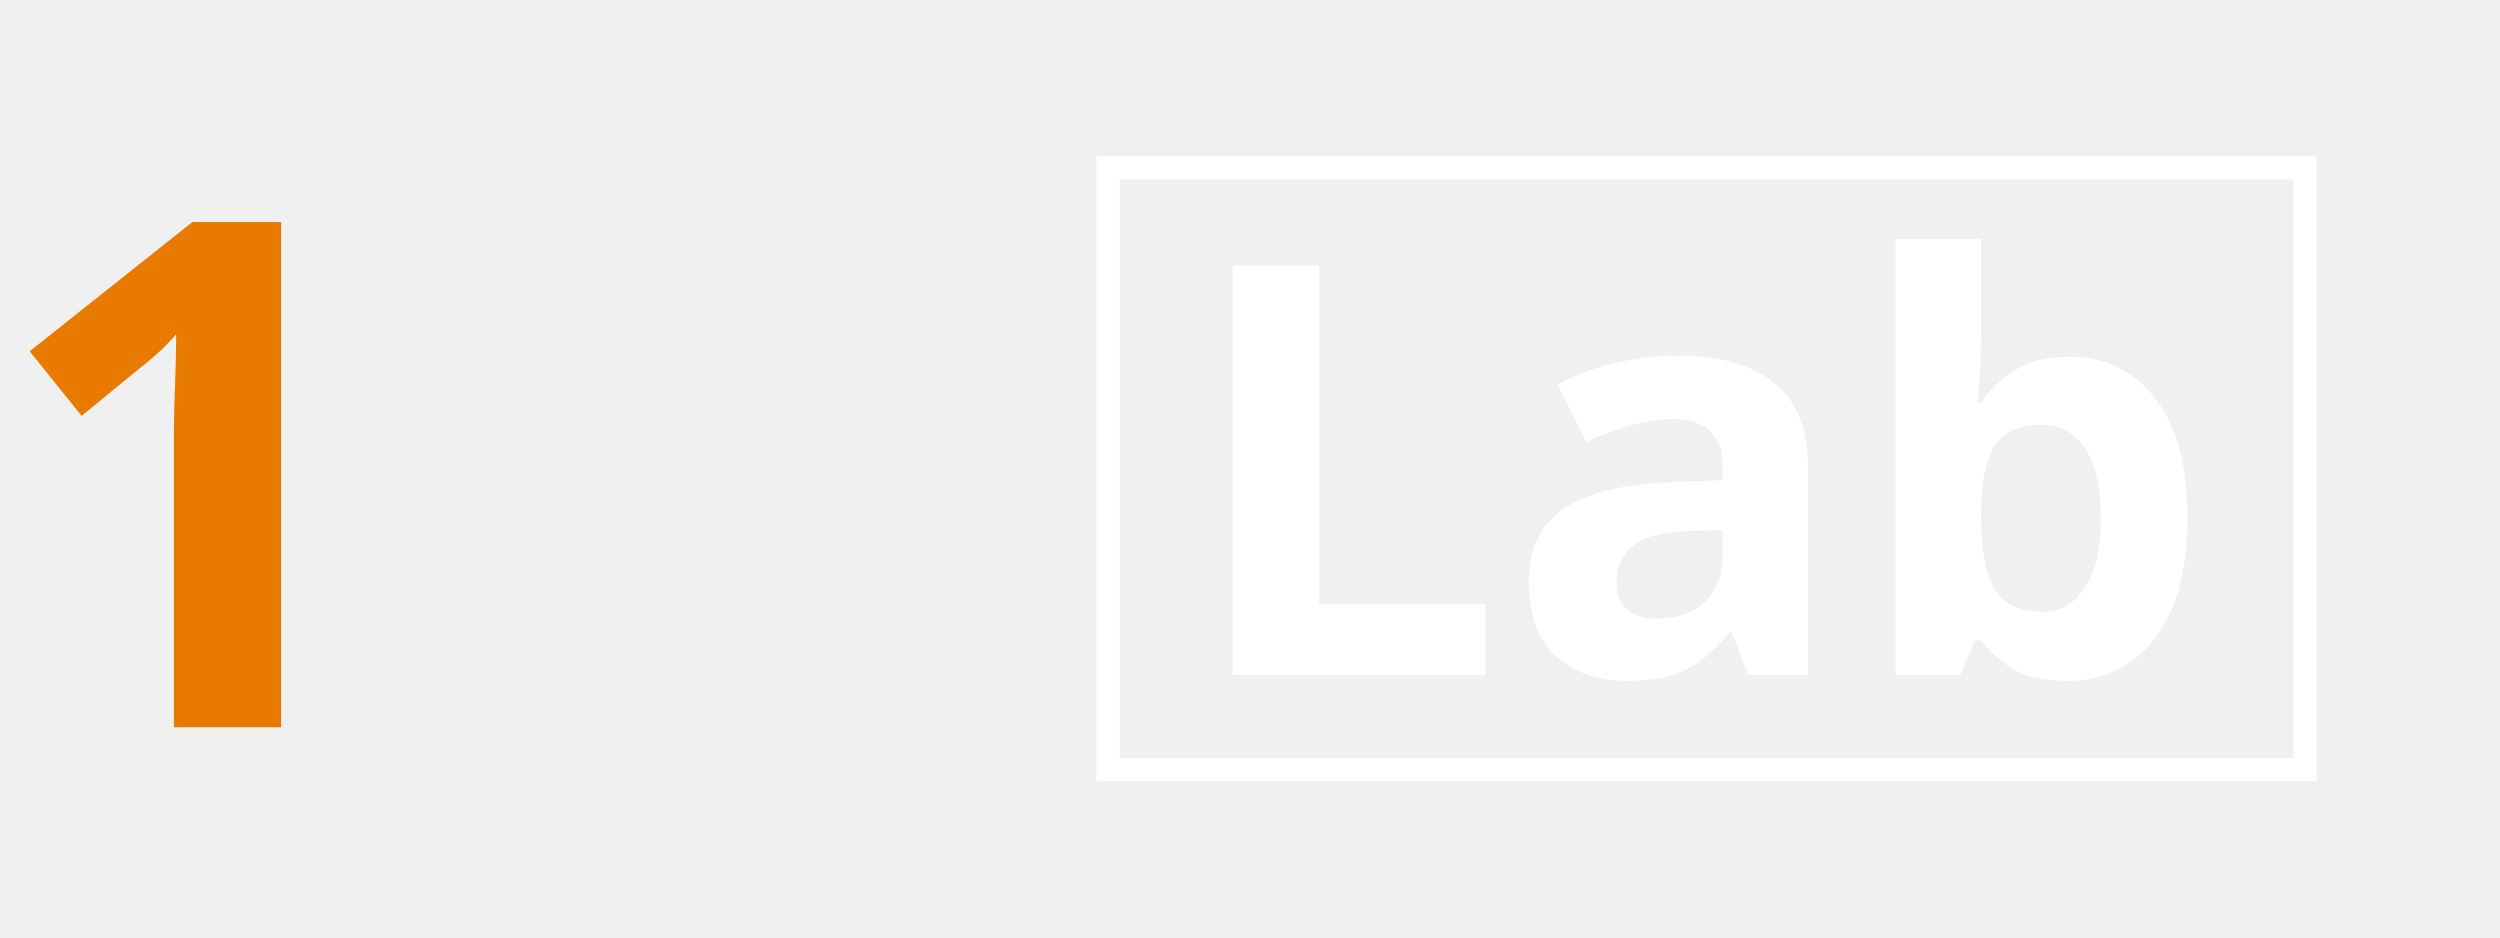
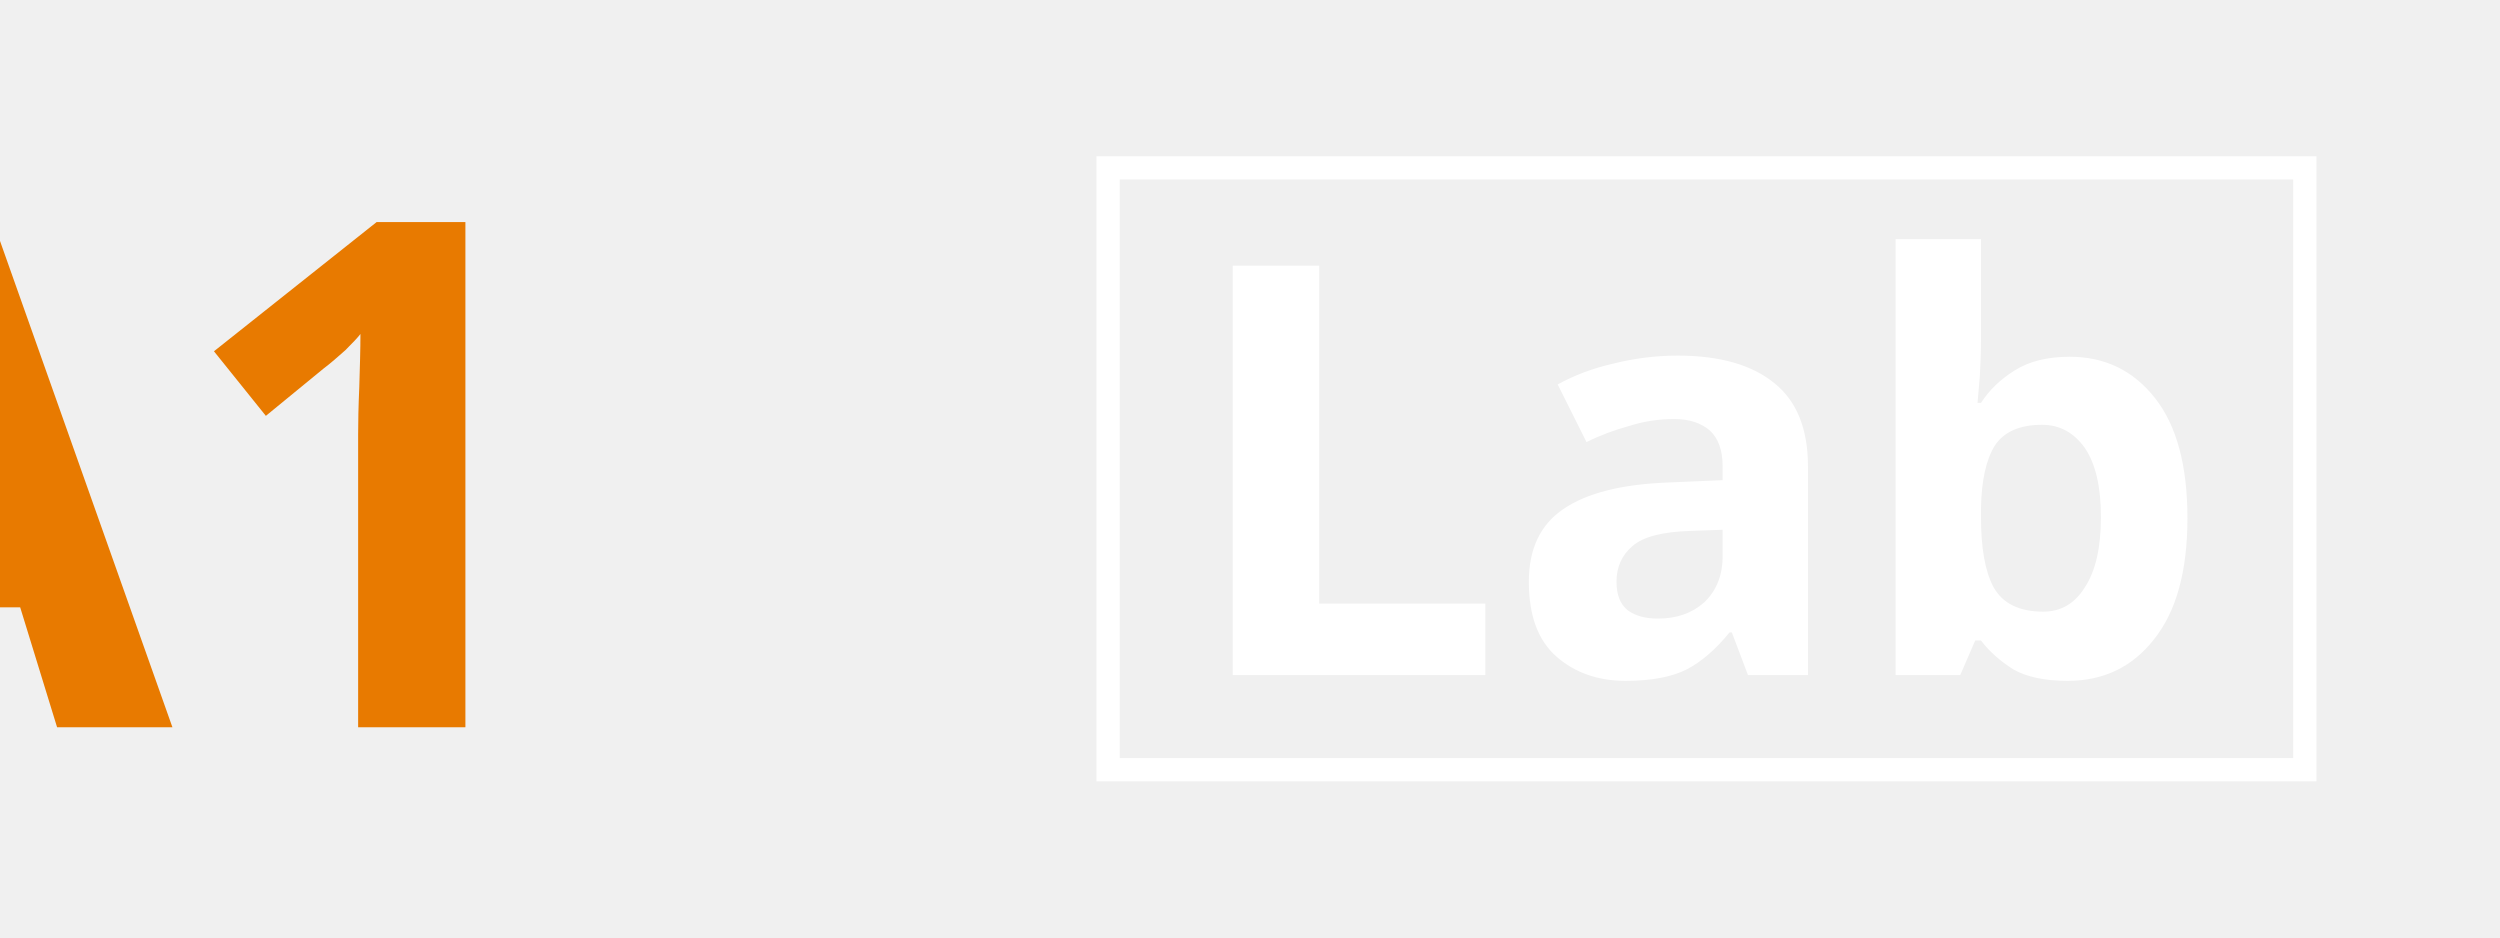
<svg xmlns="http://www.w3.org/2000/svg" width="128" height="48" viewBox="0 0 33.867 12.7" version="1.1" id="svg8">
  <defs id="defs2" />
  <g id="layer1" transform="translate(0,-284.3)">
    <rect style="opacity:1;fill:#fff000;fill-opacity:0;stroke-width:0.265" id="rect833" width="13.271" height="13.933" x="-16.96" y="285.179" />
-     <g id="g840">
-       <text id="text12" y="294.154" x="8.007" style="font-style:normal;font-variant:normal;font-weight:800;font-stretch:normal;font-size:9.601px;line-height:1.25;font-family:'JetBrains Mono';-inkscape-font-specification:'JetBrains Mono, Ultra-Bold';font-variant-ligatures:normal;font-variant-caps:normal;font-variant-numeric:normal;font-feature-settings:normal;text-align:center;letter-spacing:0px;word-spacing:0px;writing-mode:lr-tb;text-anchor:middle;opacity:1;fill:#e87a00;fill-opacity:1;stroke:none;stroke-width:0.24" xml:space="preserve">
-         <tspan style="font-style:normal;font-variant:normal;font-weight:800;font-stretch:normal;font-size:9.601px;font-family:'JetBrains Mono';-inkscape-font-specification:'JetBrains Mono, Ultra-Bold';font-variant-ligatures:normal;font-variant-caps:normal;font-variant-numeric:normal;font-feature-settings:normal;text-align:center;writing-mode:lr-tb;text-anchor:middle;fill:#e87a00;fill-opacity:1;stroke-width:0.24" y="294.154" x="8.007" id="tspan10">A1</tspan>
-       </text>
-       <g id="g832">
-         <text xml:space="preserve" style="font-style:normal;font-variant:normal;font-weight:800;font-stretch:normal;font-size:7.761px;line-height:1.25;font-family:'JetBrains Mono';-inkscape-font-specification:'JetBrains Mono, Ultra-Bold';font-variant-ligatures:normal;font-variant-caps:normal;font-variant-numeric:normal;font-feature-settings:normal;text-align:start;letter-spacing:0px;word-spacing:0px;writing-mode:lr-tb;text-anchor:start;fill:#ffffff;fill-opacity:1;stroke:none;stroke-width:0.265;" x="15.996" y="293.444" id="text817">
-           <tspan id="tspan815" x="15.996" y="293.444" style="font-style:normal;font-variant:normal;font-weight:800;font-stretch:normal;font-size:7.761px;font-family:'JetBrains Mono';-inkscape-font-specification:'JetBrains Mono, Ultra-Bold';font-variant-ligatures:normal;font-variant-caps:normal;font-variant-numeric:normal;font-feature-settings:normal;text-align:start;writing-mode:lr-tb;text-anchor:start;fill:#ffffff;fill-opacity:1;stroke-width:0.265;">Lab</tspan>
-         </text>
-         <rect style="opacity:1;fill:#ffffff;fill-opacity:0;stroke:#ffffff;stroke-width:0.315;stroke-miterlimit:4;stroke-dasharray:none;stroke-opacity:1" id="rect819" width="16.212" height="8.153" x="15.011" y="286.574" />
-       </g>
-     </g>
+     <text xml:space="preserve" style="font-style:normal;font-variant:normal;font-weight:800;font-stretch:normal;font-size:9.601px;line-height:1.25;font-family:'JetBrains Mono';-inkscape-font-specification:'JetBrains Mono, Ultra-Bold';font-variant-ligatures:normal;font-variant-caps:normal;font-variant-numeric:normal;font-feature-settings:normal;text-align:center;letter-spacing:0px;word-spacing:0px;writing-mode:lr-tb;text-anchor:middle;opacity:1;fill:#e87a00;fill-opacity:1;stroke:none;stroke-width:0.24" x="8.007" y="294.154" id="text12">
+       <tspan id="tspan10" x="8.007" y="294.154" style="font-style:normal;font-variant:normal;font-weight:800;font-stretch:normal;font-size:9.601px;font-family:'JetBrains Mono';-inkscape-font-specification:'JetBrains Mono, Ultra-Bold';font-variant-ligatures:normal;font-variant-caps:normal;font-variant-numeric:normal;font-feature-settings:normal;text-align:center;writing-mode:lr-tb;text-anchor:middle;fill:#e87a00;fill-opacity:1;stroke-width:0.24">A1</tspan>
+     </text>
+     <text xml:space="preserve" style="font-style:normal;font-variant:normal;font-weight:800;font-stretch:normal;font-size:7.761px;line-height:1.25;font-family:'JetBrains Mono';-inkscape-font-specification:'JetBrains Mono, Ultra-Bold';font-variant-ligatures:normal;font-variant-caps:normal;font-variant-numeric:normal;font-feature-settings:normal;text-align:start;letter-spacing:0px;word-spacing:0px;writing-mode:lr-tb;text-anchor:start;fill:#ffffff;fill-opacity:1;stroke:none;stroke-width:0.265" x="15.996" y="293.444" id="text817">
+       <tspan id="tspan815" x="15.996" y="293.444" style="font-style:normal;font-variant:normal;font-weight:800;font-stretch:normal;font-size:7.761px;font-family:'JetBrains Mono';-inkscape-font-specification:'JetBrains Mono, Ultra-Bold';font-variant-ligatures:normal;font-variant-caps:normal;font-variant-numeric:normal;font-feature-settings:normal;text-align:start;writing-mode:lr-tb;text-anchor:start;fill:#ffffff;fill-opacity:1;stroke-width:0.265">Lab</tspan>
+     </text>
+     <rect style="opacity:1;fill:#ffffff;fill-opacity:0;stroke:#ffffff;stroke-width:0.315;stroke-miterlimit:4;stroke-dasharray:none;stroke-opacity:1" id="rect819" width="16.212" height="8.153" x="15.011" y="286.574" />
  </g>
</svg>
